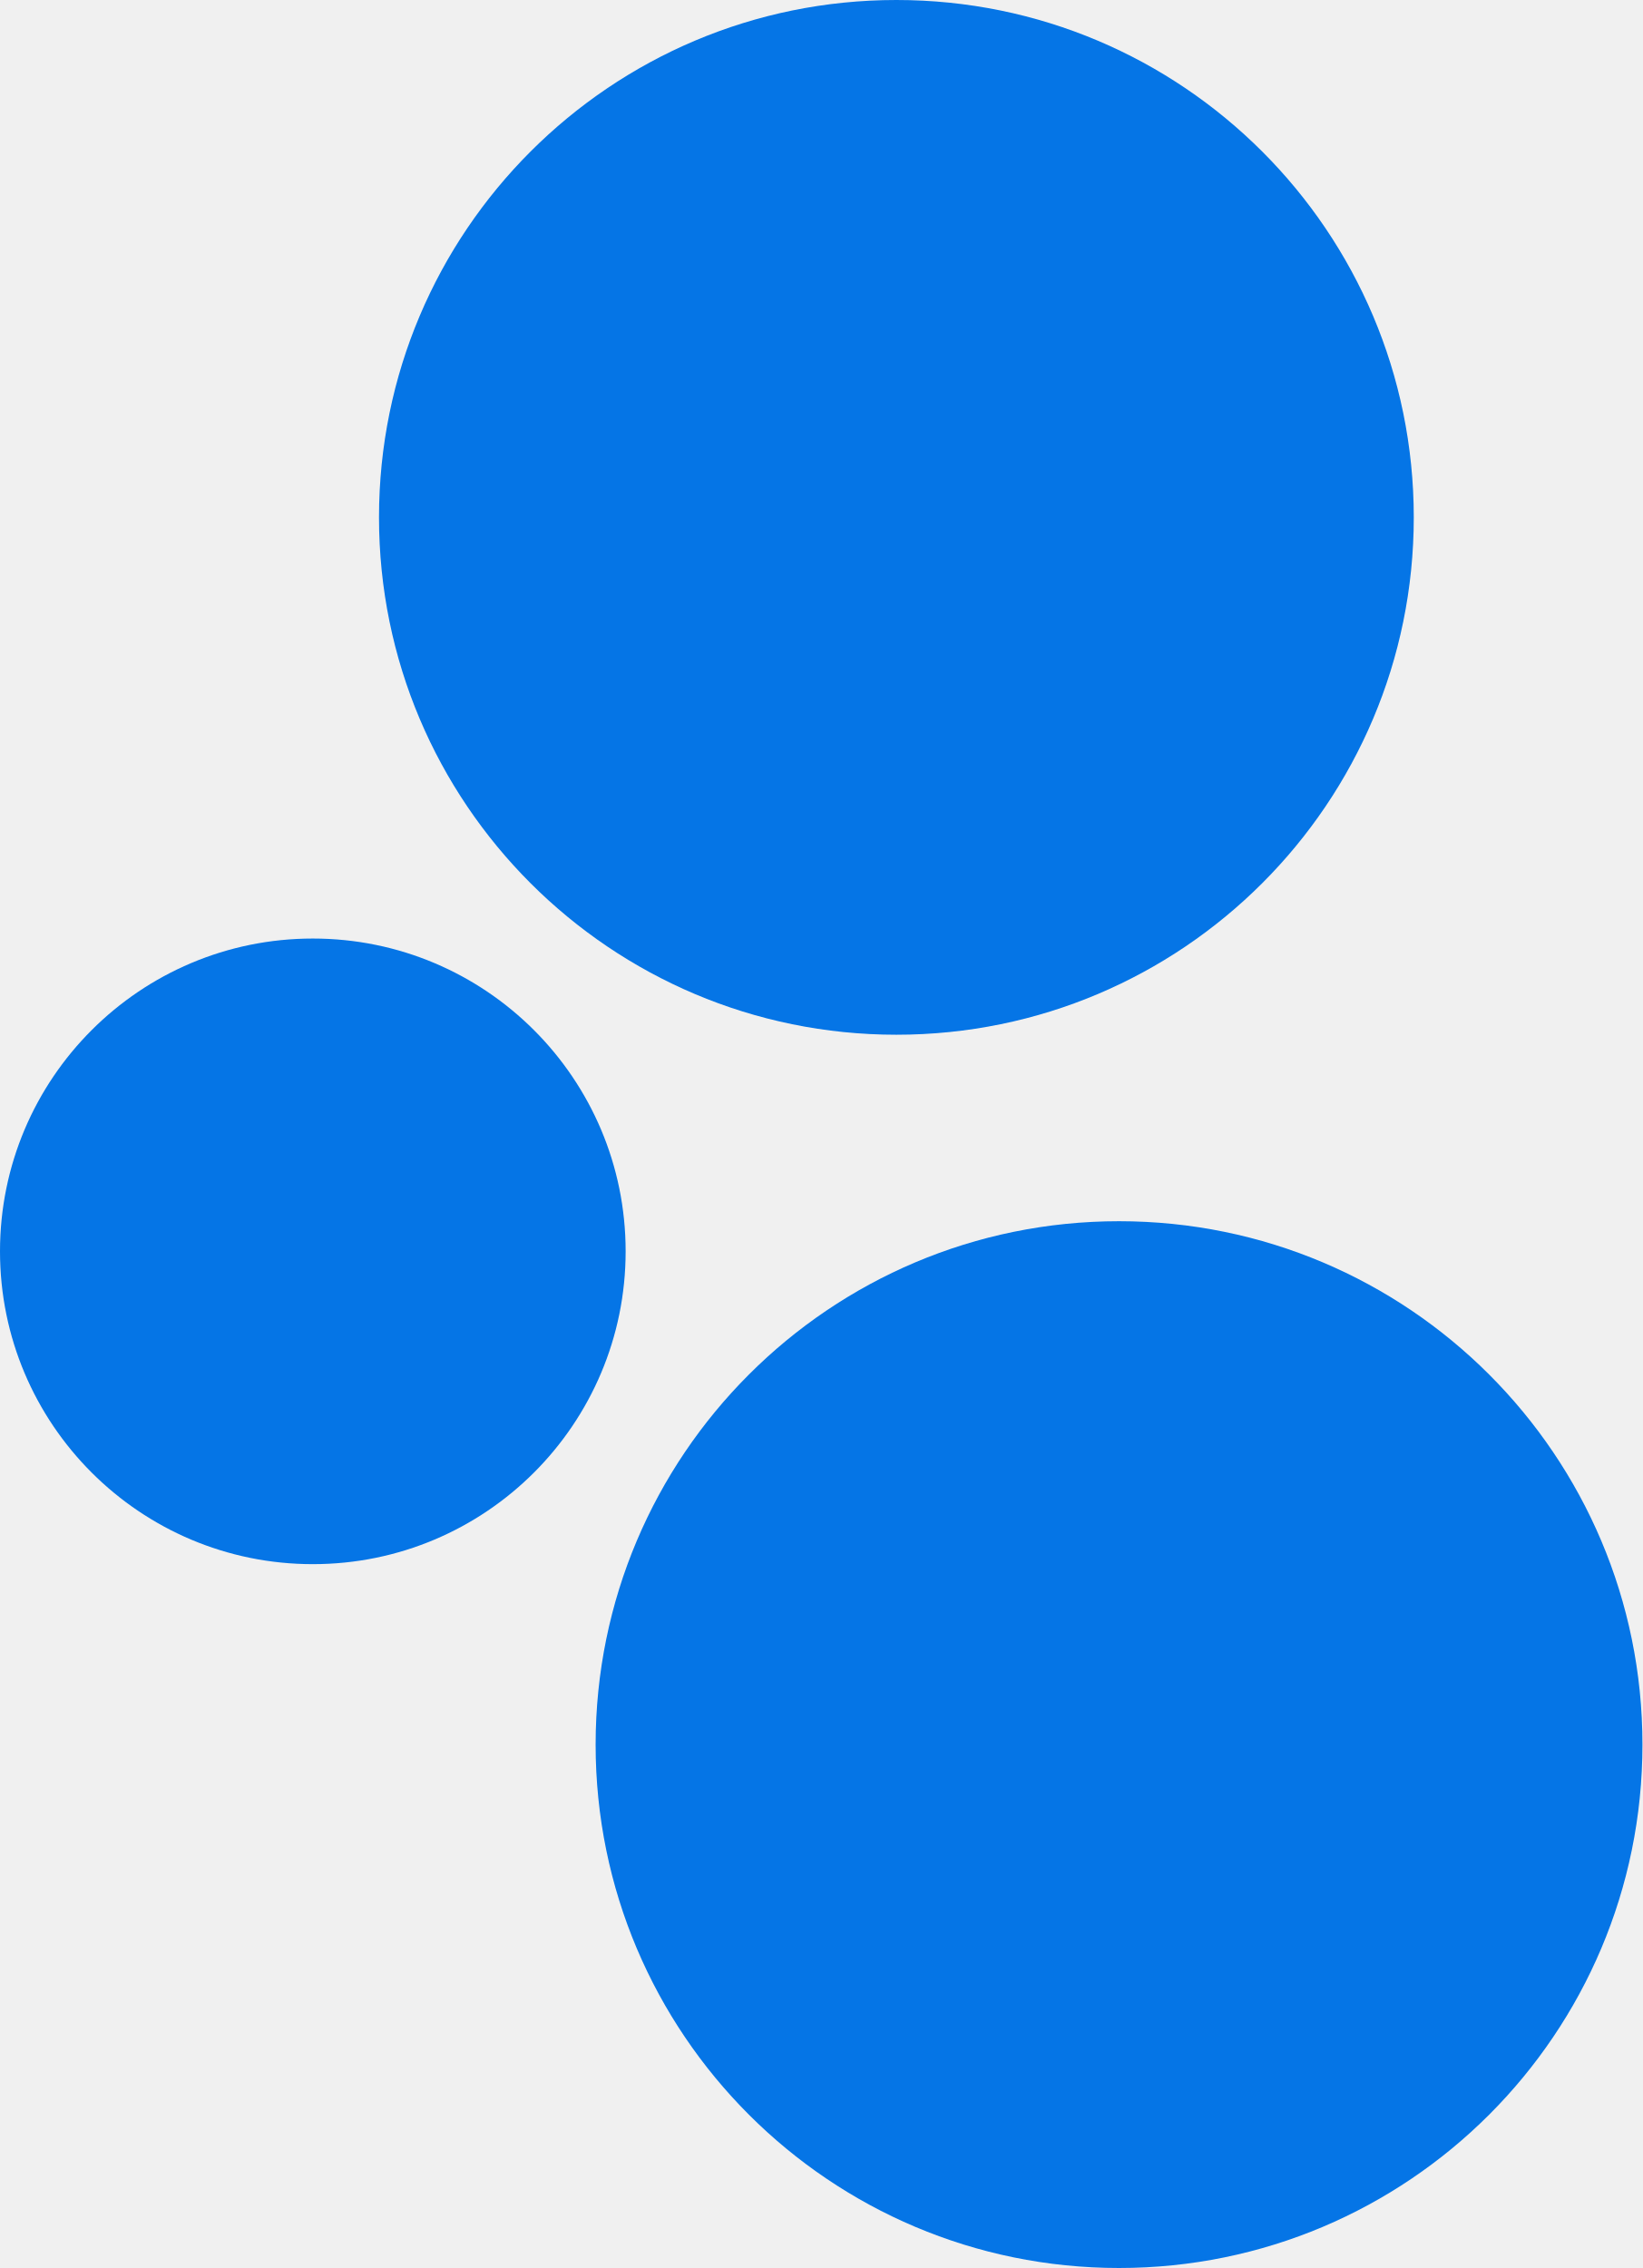
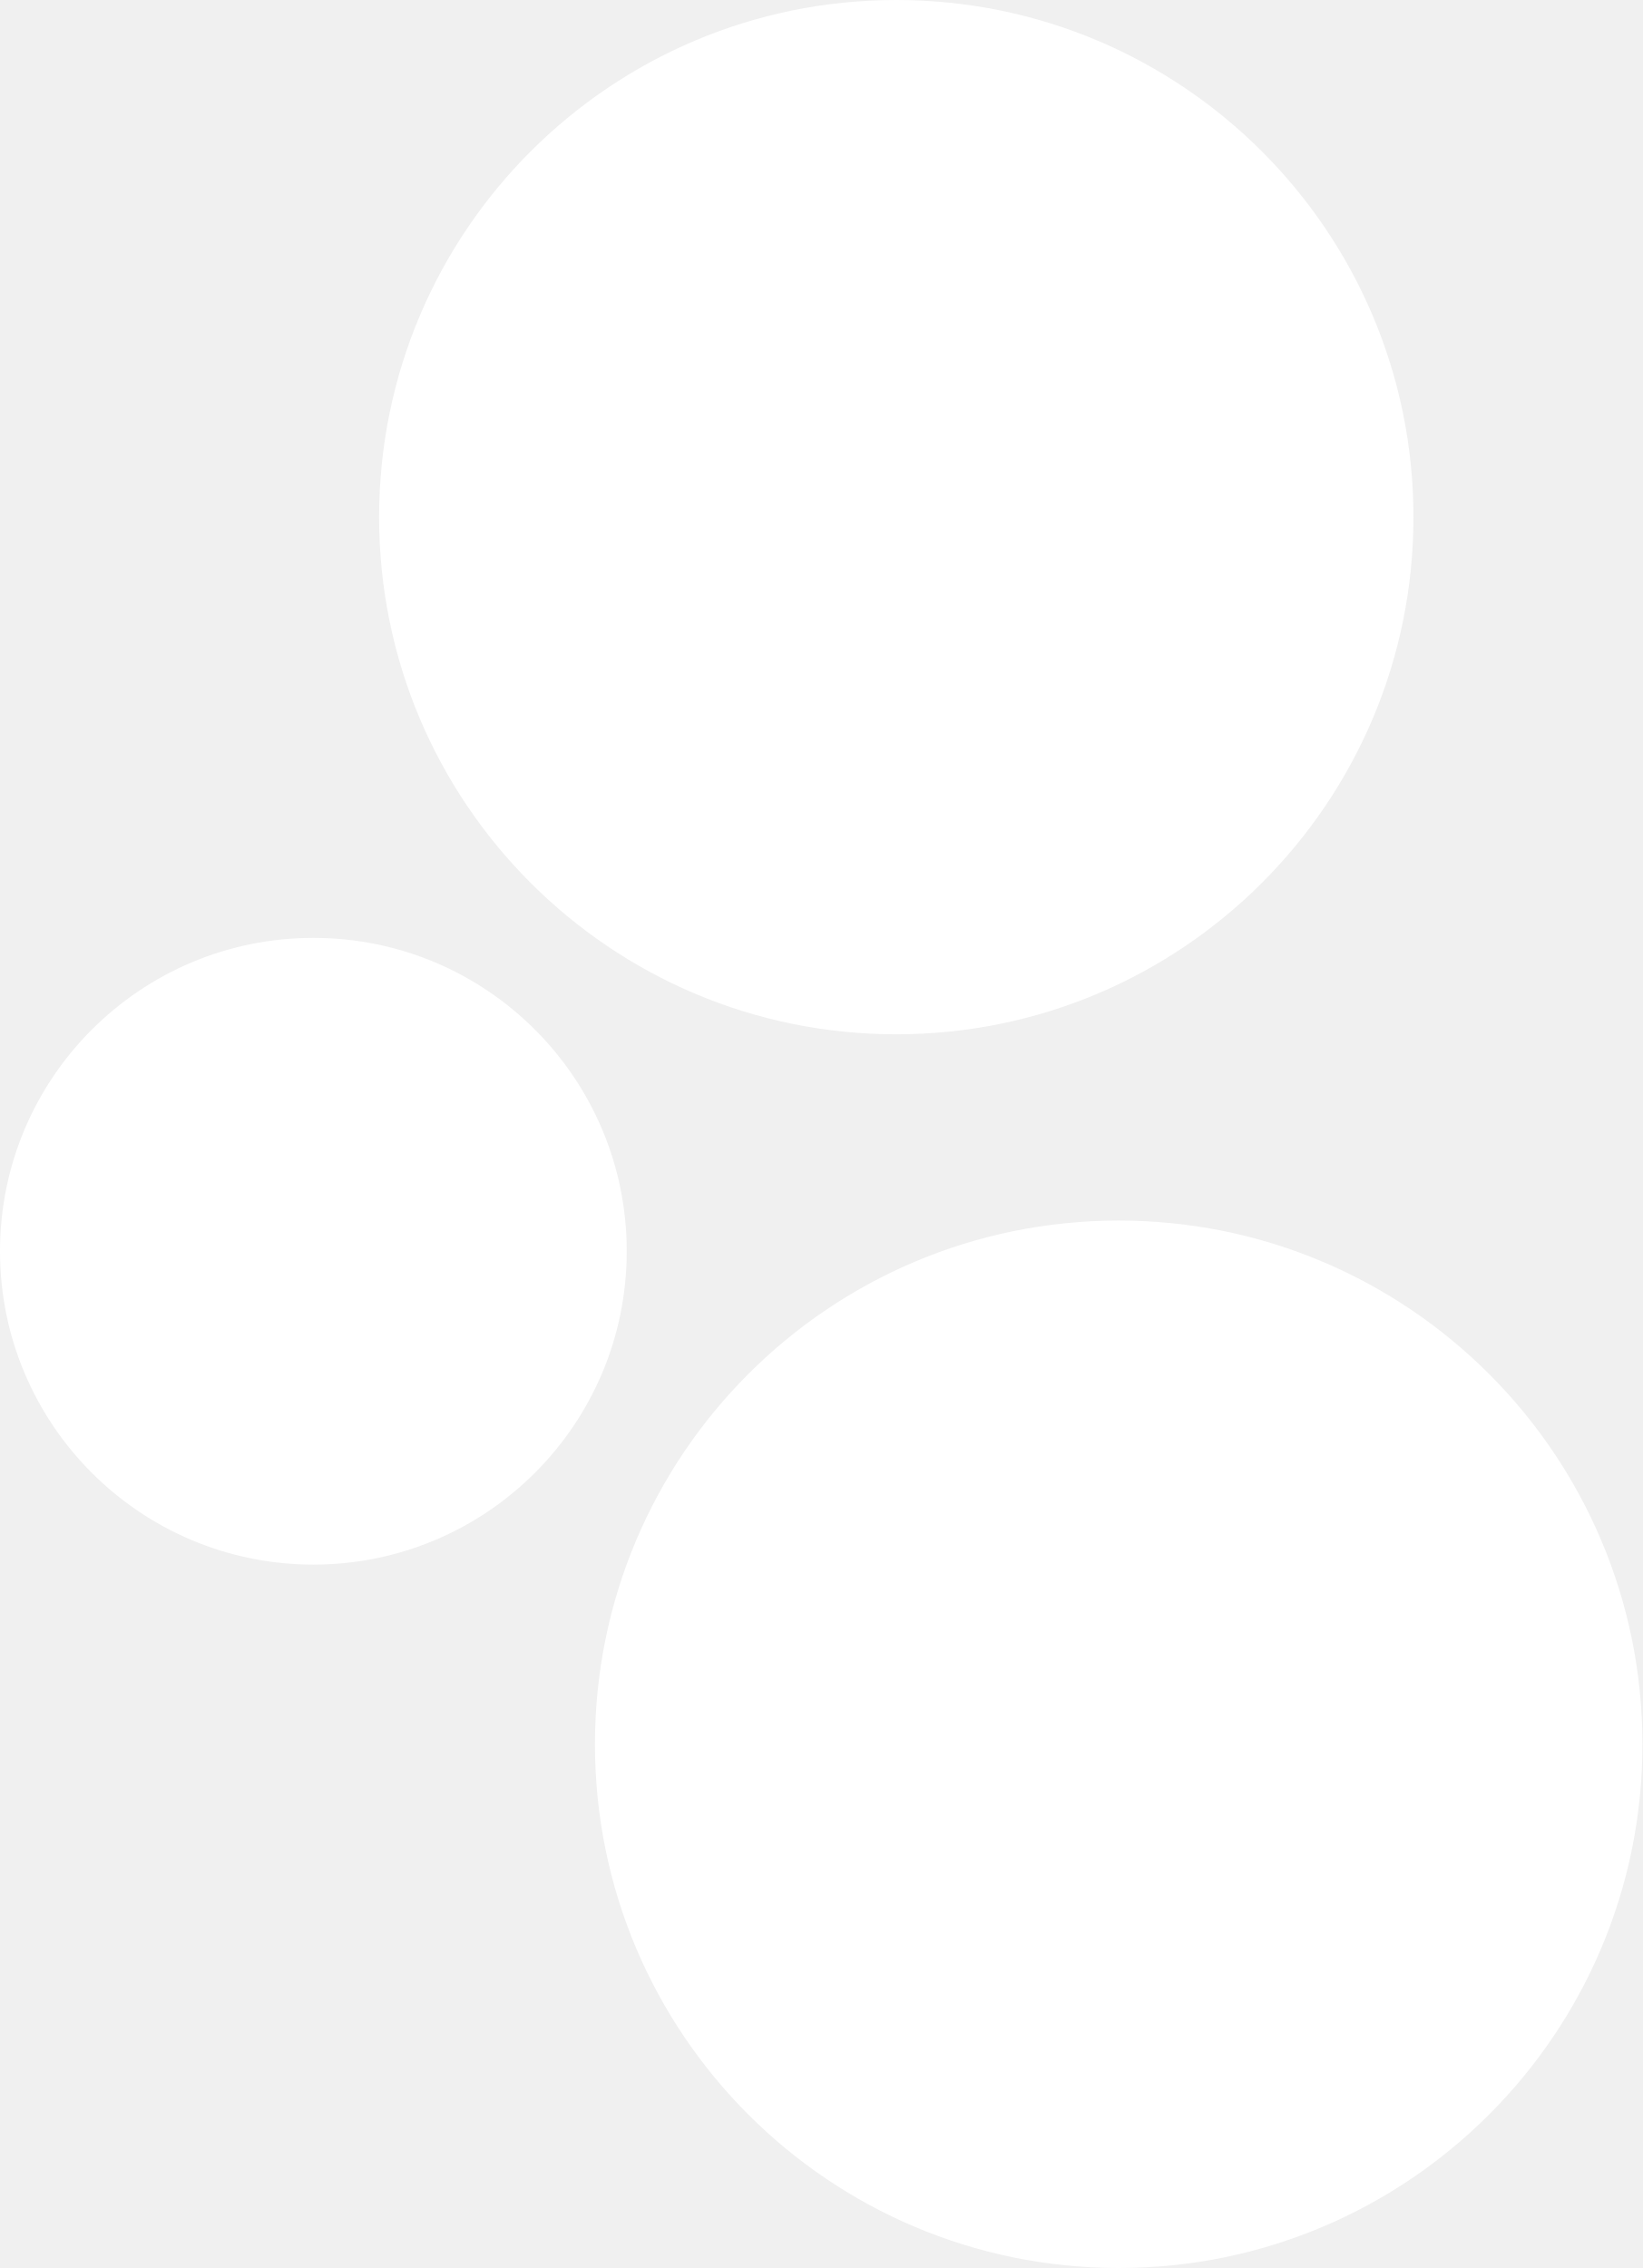
- <svg xmlns="http://www.w3.org/2000/svg" id="Calque_1" data-name="Calque 1" viewBox="0 0 149.9 207">
-   <defs>
-     <style>.cls-1{fill:#0575e6;}</style>
-   </defs>
-   <circle class="cls-1" cx="81.81" cy="47.22" r="47.22" />
-   <circle class="cls-1" cx="28.55" cy="114.21" r="28.55" />
-   <circle class="cls-1" cx="102.13" cy="159.23" r="47.77" />
+ <svg xmlns="http://www.w3.org/2000/svg" version="1.1" id="Calque_1" x="0px" y="0px" viewBox="0 0 149.9 207" style="enable-background:new 0 0 149.9 207;" xml:space="preserve">
+   <style type="text/css">
+ 	.st0{fill:#FFFFFF;}
+ </style>
+   <g>
+     <circle class="st0" cx="81.8" cy="47.2" r="47.2" />
+     <circle class="st0" cx="28.6" cy="114.2" r="28.6" />
+     <circle class="st0" cx="102.1" cy="159.2" r="47.8" />
+   </g>
</svg>
